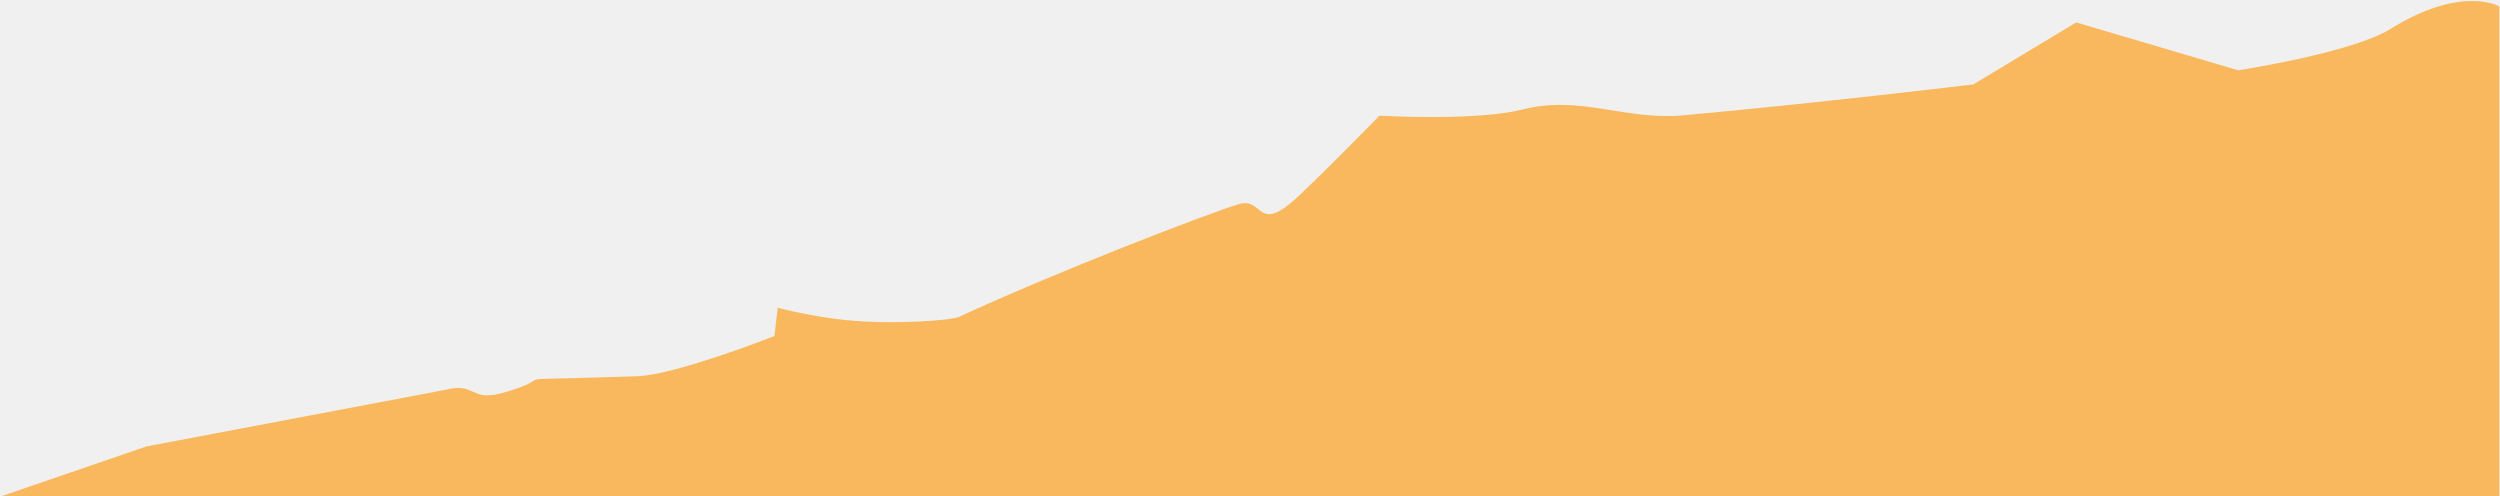
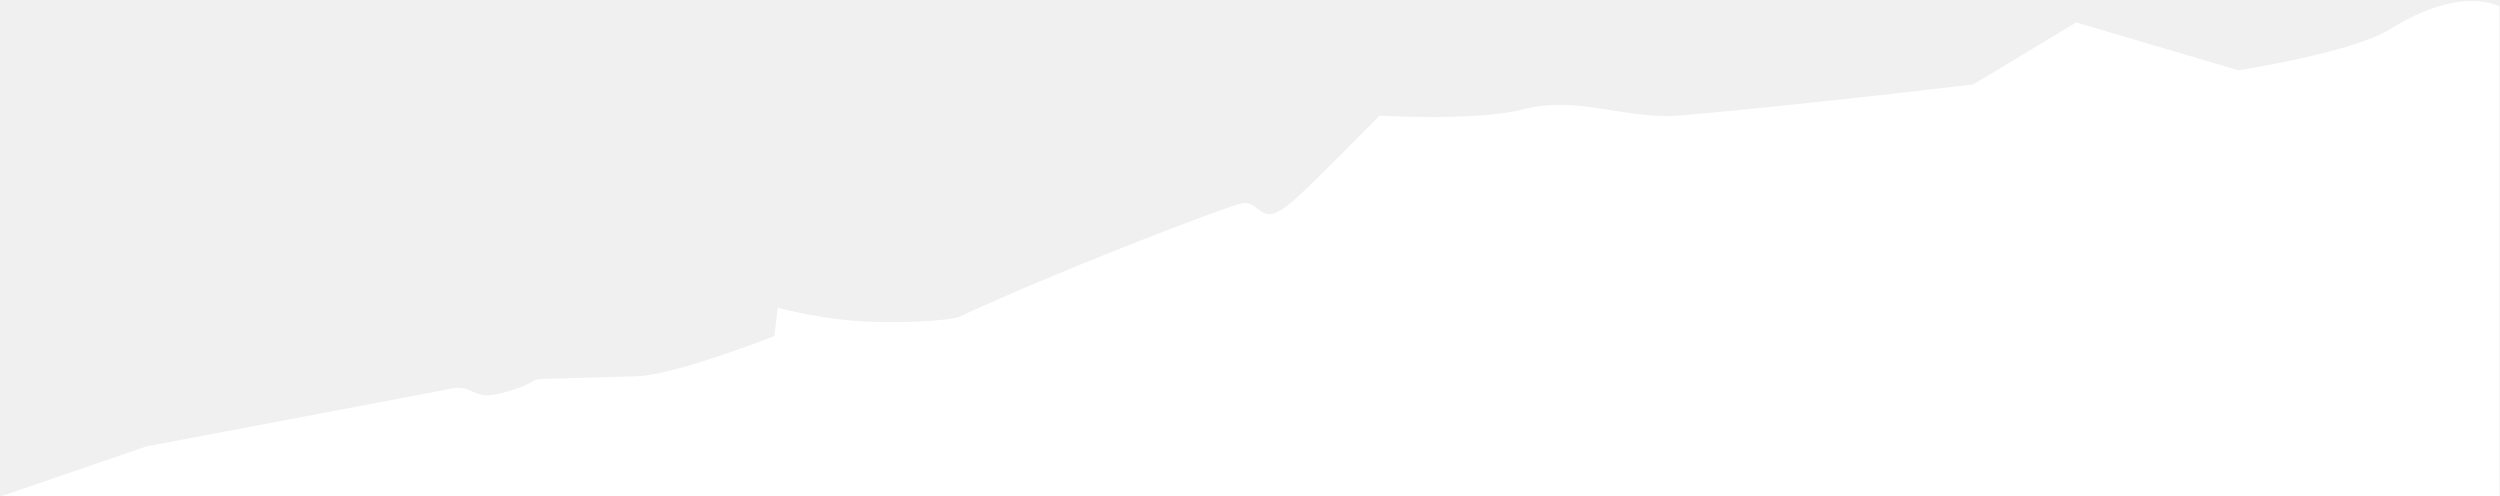
<svg xmlns="http://www.w3.org/2000/svg" width="100%" height="100%" viewBox="0 0 1563 310" version="1.1" xml:space="preserve" style="fill-rule:evenodd;clip-rule:evenodd;stroke-linejoin:round;stroke-miterlimit:2;">
  <g transform="matrix(1,0,0,1,-9196,-2998)">
    <g transform="matrix(-4.00632,0,0,4.00632,21755.4,-4139.62)">
-       <path d="M2744.87,1859.09L3134.87,1859.09L3112.06,1851.26L3065.17,1842.38C3061.72,1841.48 3061.14,1843.3 3058.97,1843.28C3058.17,1843.28 3057.14,1843.13 3055.83,1842.73C3046.75,1839.99 3058.97,1841.12 3035.41,1840.3C3029.49,1840.1 3014.05,1834.03 3014.05,1834.03L3013.53,1829.61C3013.53,1829.61 3008.45,1830.99 3002.7,1831.56C2995.42,1832.28 2986.4,1831.58 2985.26,1831.05C2969.87,1823.92 2945.94,1814.73 2941.55,1813.44C2937.89,1812.37 2938.7,1817.62 2933.43,1813.23C2930.77,1811.03 2919.62,1799.64 2919.62,1799.64C2919.62,1799.64 2904.63,1800.53 2897.33,1798.68C2888.21,1796.37 2881.39,1800.42 2872.18,1799.58C2850.94,1797.66 2826.95,1794.76 2826.95,1794.76L2810.9,1785.09L2785.61,1792.56C2785.61,1792.56 2767.83,1789.83 2761.9,1786.13C2750.71,1779.16 2744.87,1782.59 2744.87,1782.59L2744.87,1859.09Z" style="fill:rgb(249,184,93);" />
+       <path d="M2744.87,1859.09L3134.87,1859.09L3112.06,1851.26L3065.17,1842.38C3061.72,1841.48 3061.14,1843.3 3058.97,1843.28C3058.17,1843.28 3057.14,1843.13 3055.83,1842.73C3046.75,1839.99 3058.97,1841.12 3035.41,1840.3C3029.49,1840.1 3014.05,1834.03 3014.05,1834.03L3013.53,1829.61C3013.53,1829.61 3008.45,1830.99 3002.7,1831.56C2995.42,1832.28 2986.4,1831.58 2985.26,1831.05C2969.87,1823.92 2945.94,1814.73 2941.55,1813.44C2937.89,1812.37 2938.7,1817.62 2933.43,1813.23C2930.77,1811.03 2919.62,1799.64 2919.62,1799.64C2919.62,1799.64 2904.63,1800.53 2897.33,1798.68C2888.21,1796.37 2881.39,1800.42 2872.18,1799.58C2850.94,1797.66 2826.95,1794.76 2826.95,1794.76L2810.9,1785.09L2785.61,1792.56C2785.61,1792.56 2767.83,1789.83 2761.9,1786.13C2750.71,1779.16 2744.87,1782.59 2744.87,1782.59L2744.87,1859.09Z" style="fill:white;" />
    </g>
  </g>
</svg>
